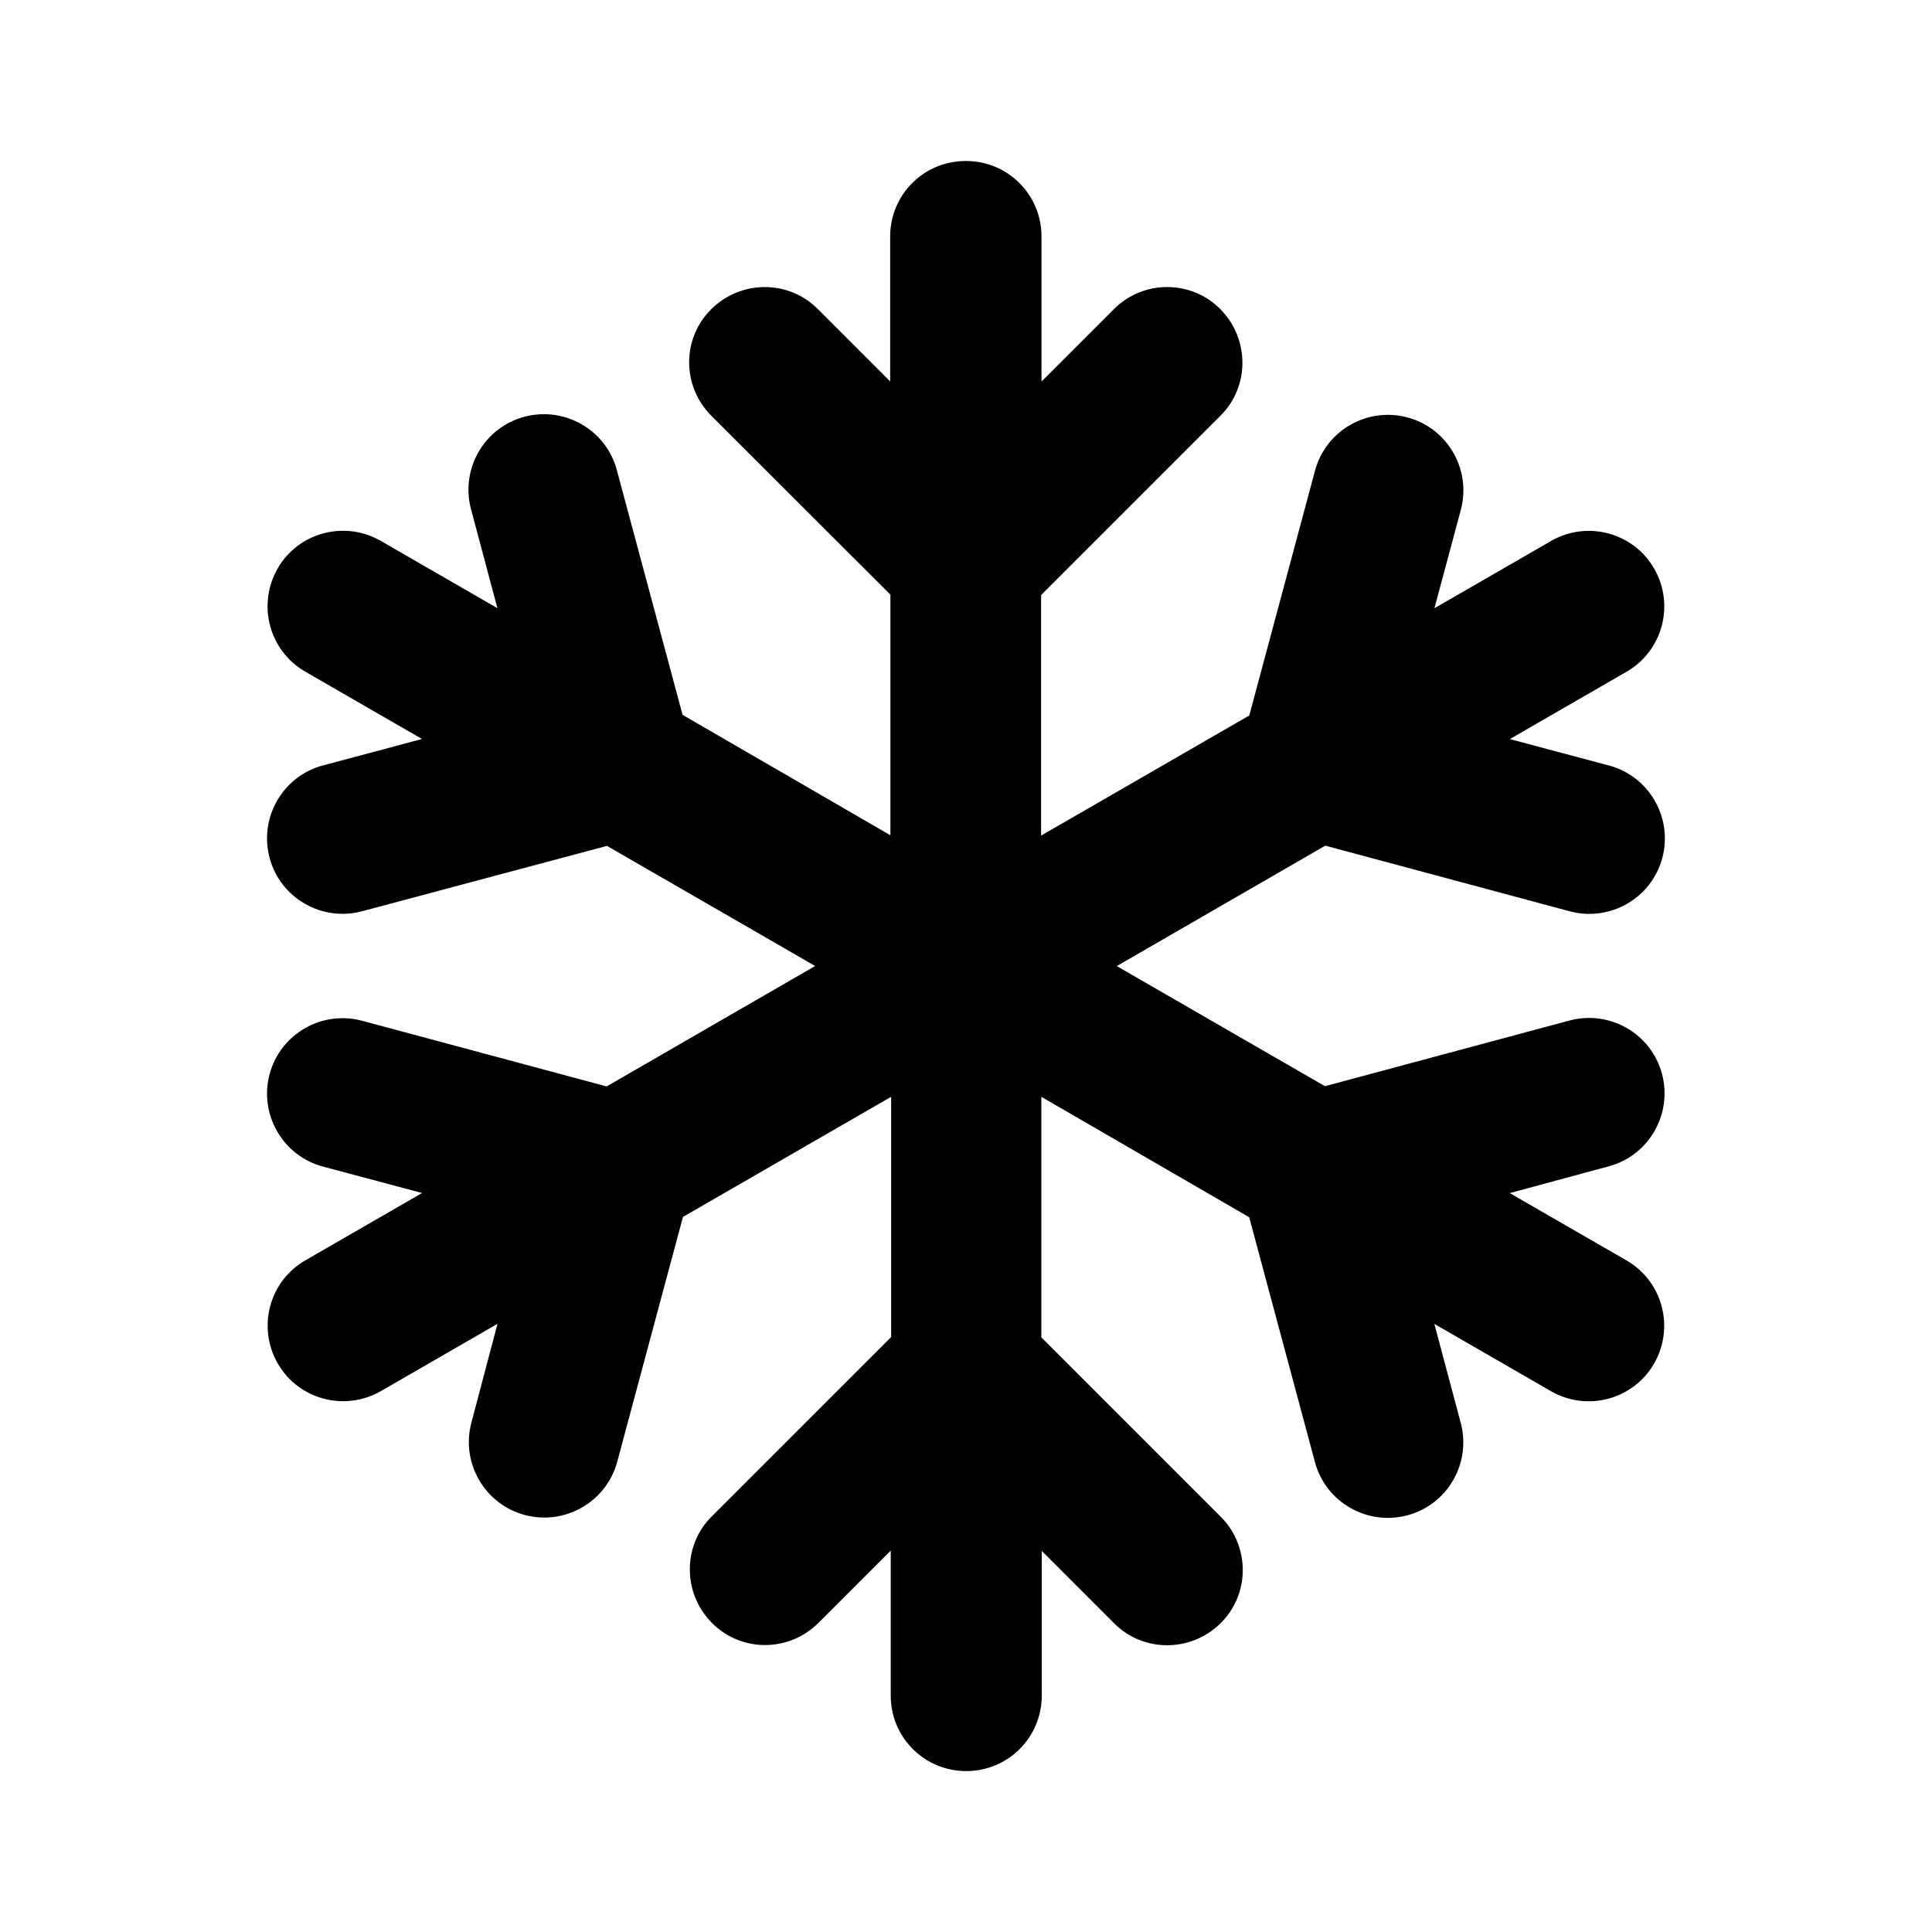
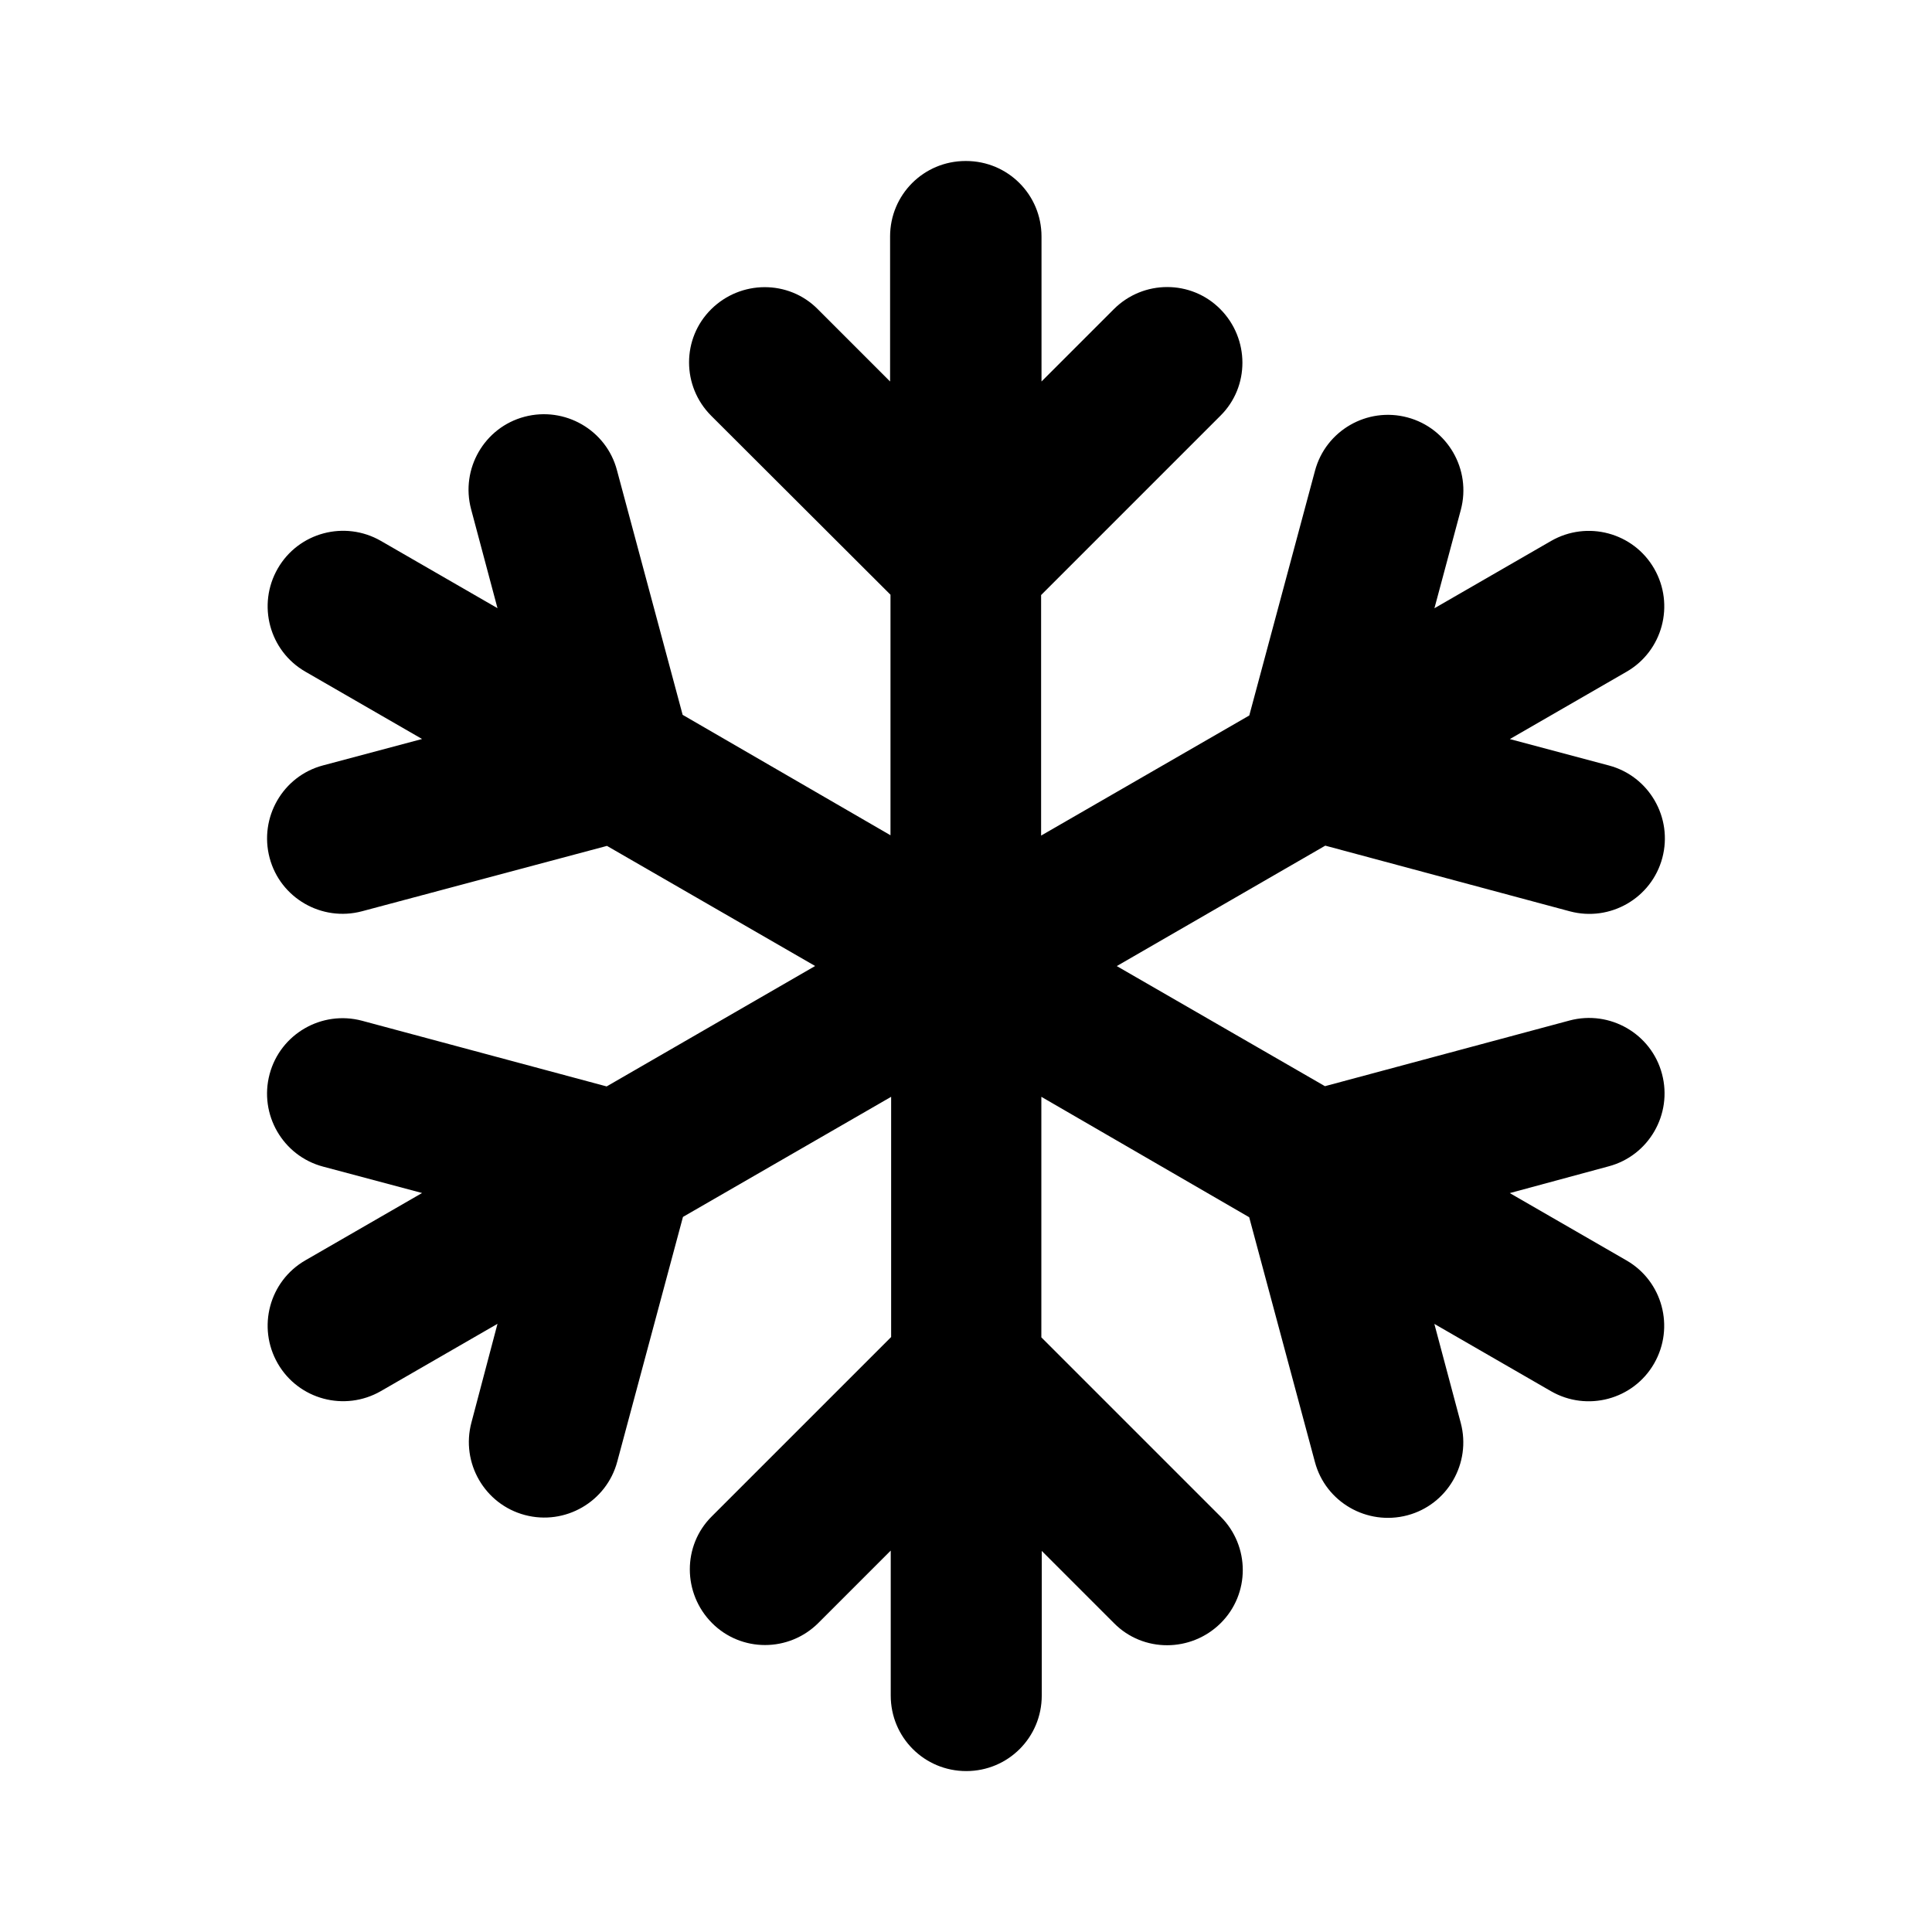
- <svg xmlns="http://www.w3.org/2000/svg" viewBox="0 0 24 24" version="1.1" id="svg1" xml:space="preserve">
-   <defs id="defs1" />
-   <path d="m 12,2 c 0.52,0 0.938,0.418 0.938,0.938 v 1.801 l 0.898,-0.898 c 0.367,-0.367 0.961,-0.367 1.324,0 0.363,0.367 0.367,0.961 0,1.324 l -2.227,2.227 v 2.988 l 2.586,-1.492 0.816,-3.039 c 0.133,-0.5 0.648,-0.797 1.148,-0.664 0.5,0.133 0.797,0.648 0.664,1.148 l -0.328,1.223 1.449,-0.836 c 0.449,-0.258 1.023,-0.105 1.281,0.344 0.258,0.449 0.105,1.023 -0.344,1.281 l -1.449,0.836 1.23,0.328 c 0.5,0.133 0.797,0.648 0.664,1.148 -0.133,0.5 -0.648,0.797 -1.148,0.664 l -3.039,-0.816 -2.59,1.496 2.586,1.492 3.039,-0.816 c 0.5,-0.133 1.016,0.164 1.148,0.664 0.133,0.5 -0.164,1.016 -0.664,1.148 l -1.227,0.332 1.449,0.836 c 0.449,0.258 0.602,0.832 0.344,1.281 -0.258,0.449 -0.832,0.602 -1.281,0.344 l -1.449,-0.836 0.328,1.23 c 0.133,0.5 -0.164,1.016 -0.664,1.148 -0.5,0.133 -1.016,-0.164 -1.148,-0.664 l -0.816,-3.039 -2.582,-1.496 v 2.988 l 2.227,2.227 c 0.367,0.367 0.367,0.961 0,1.324 -0.367,0.363 -0.961,0.367 -1.324,0 l -0.898,-0.898 v 1.797 c 0,0.52 -0.418,0.938 -0.938,0.938 -0.52,0 -0.938,-0.418 -0.938,-0.938 v -1.801 l -0.898,0.898 c -0.367,0.367 -0.961,0.367 -1.324,0 -0.363,-0.367 -0.367,-0.961 0,-1.324 l 2.227,-2.227 V 13.625 l -2.586,1.492 -0.816,3.039 c -0.133,0.5 -0.648,0.797 -1.148,0.664 -0.5,-0.133 -0.797,-0.648 -0.664,-1.148 l 0.324,-1.227 -1.449,0.836 c -0.449,0.258 -1.023,0.105 -1.281,-0.344 -0.258,-0.449 -0.105,-1.023 0.344,-1.281 l 1.449,-0.836 -1.23,-0.328 c -0.5,-0.133 -0.797,-0.648 -0.664,-1.148 0.133,-0.5 0.648,-0.797 1.148,-0.664 l 3.039,0.816 2.59,-1.496 -2.586,-1.492 -3.043,0.812 c -0.5,0.133 -1.016,-0.164 -1.148,-0.664 -0.133,-0.5 0.164,-1.016 0.664,-1.148 L 5.242,9.18 3.793,8.344 C 3.344,8.086 3.191,7.512 3.449,7.062 3.707,6.613 4.281,6.461 4.73,6.719 l 1.449,0.836 -0.328,-1.23 c -0.133,-0.5 0.164,-1.016 0.664,-1.148 0.5,-0.133 1.016,0.164 1.148,0.664 l 0.816,3.039 2.582,1.496 V 7.387 L 8.836,5.164 c -0.367,-0.367 -0.367,-0.961 0,-1.324 0.367,-0.363 0.961,-0.367 1.324,0 l 0.898,0.898 V 2.938 c 0,-0.52 0.418,-0.938 0.938,-0.938 z" id="path1-3" style="stroke-width:1" />
+ <svg xmlns="http://www.w3.org/2000/svg" id="svg1" version="1.1" viewBox="0 0 24 24" xml:space="preserve">
+   <path id="path1-3" d="m12 2c0.52 0 0.938 0.418 0.938 0.938v1.801l0.898-0.898c0.367-0.367 0.961-0.367 1.324 0 0.363 0.367 0.367 0.961 0 1.324l-2.227 2.227v2.988l2.586-1.492 0.816-3.039c0.133-0.5 0.648-0.797 1.148-0.664 0.5 0.133 0.797 0.648 0.664 1.148l-0.328 1.223 1.449-0.836c0.449-0.258 1.023-0.105 1.281 0.344 0.258 0.449 0.105 1.023-0.344 1.281l-1.449 0.836 1.23 0.328c0.5 0.133 0.797 0.648 0.664 1.148s-0.648 0.797-1.148 0.664l-3.039-0.816-2.59 1.496 2.586 1.492 3.039-0.816c0.5-0.133 1.016 0.164 1.148 0.664 0.133 0.5-0.164 1.016-0.664 1.148l-1.227 0.332 1.449 0.836c0.449 0.258 0.602 0.832 0.344 1.281-0.258 0.449-0.832 0.602-1.281 0.344l-1.449-0.836 0.328 1.23c0.133 0.5-0.164 1.016-0.664 1.148s-1.016-0.164-1.148-0.664l-0.816-3.039-2.582-1.496v2.988l2.227 2.227c0.367 0.367 0.367 0.961 0 1.324s-0.961 0.367-1.324 0l-0.898-0.898v1.797c0 0.52-0.418 0.938-0.938 0.938s-0.938-0.418-0.938-0.938v-1.801l-0.898 0.898c-0.367 0.367-0.961 0.367-1.324 0-0.363-0.367-0.367-0.961 0-1.324l2.227-2.227v-2.984l-2.586 1.492-0.816 3.039c-0.133 0.5-0.648 0.797-1.148 0.664-0.5-0.133-0.797-0.648-0.664-1.148l0.324-1.227-1.449 0.836c-0.449 0.258-1.023 0.105-1.281-0.344-0.258-0.449-0.105-1.023 0.344-1.281l1.449-0.836-1.23-0.328c-0.5-0.133-0.797-0.648-0.664-1.148s0.648-0.797 1.148-0.664l3.039 0.816 2.59-1.496-2.586-1.492-3.043 0.812c-0.5 0.133-1.016-0.164-1.148-0.664s0.164-1.016 0.664-1.148l1.23-0.328-1.449-0.836c-0.449-0.258-0.602-0.832-0.344-1.281 0.258-0.449 0.832-0.602 1.281-0.344l1.449 0.836-0.328-1.23c-0.133-0.5 0.164-1.016 0.664-1.148s1.016 0.164 1.148 0.664l0.816 3.039 2.582 1.496v-2.988l-2.227-2.223c-0.367-0.367-0.367-0.961 0-1.324 0.367-0.363 0.961-0.367 1.324 0l0.898 0.898v-1.801c0-0.52 0.418-0.938 0.938-0.938z" />
</svg>
